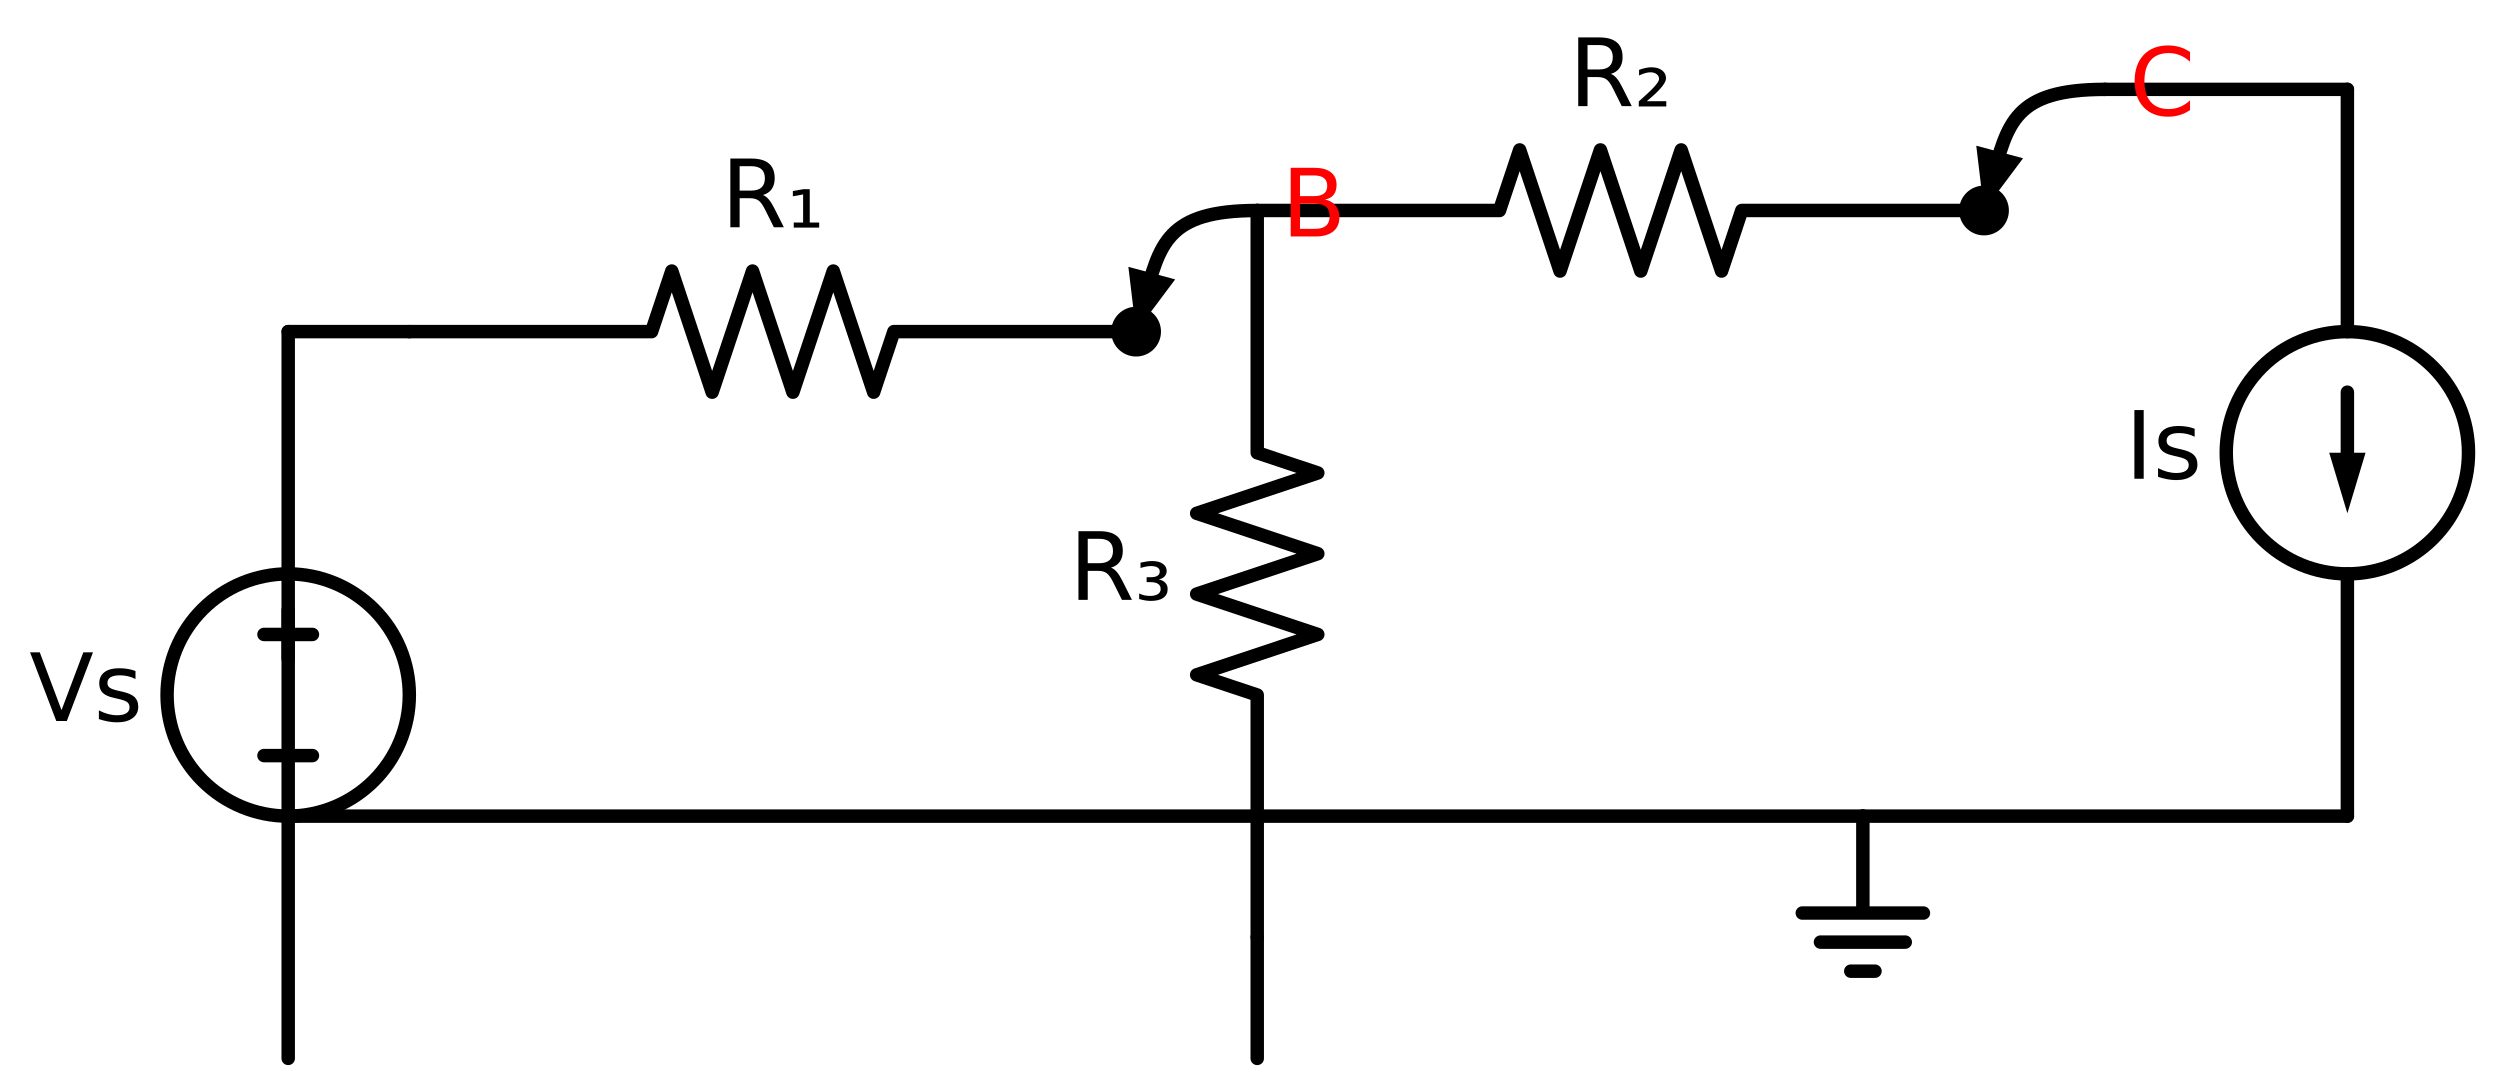
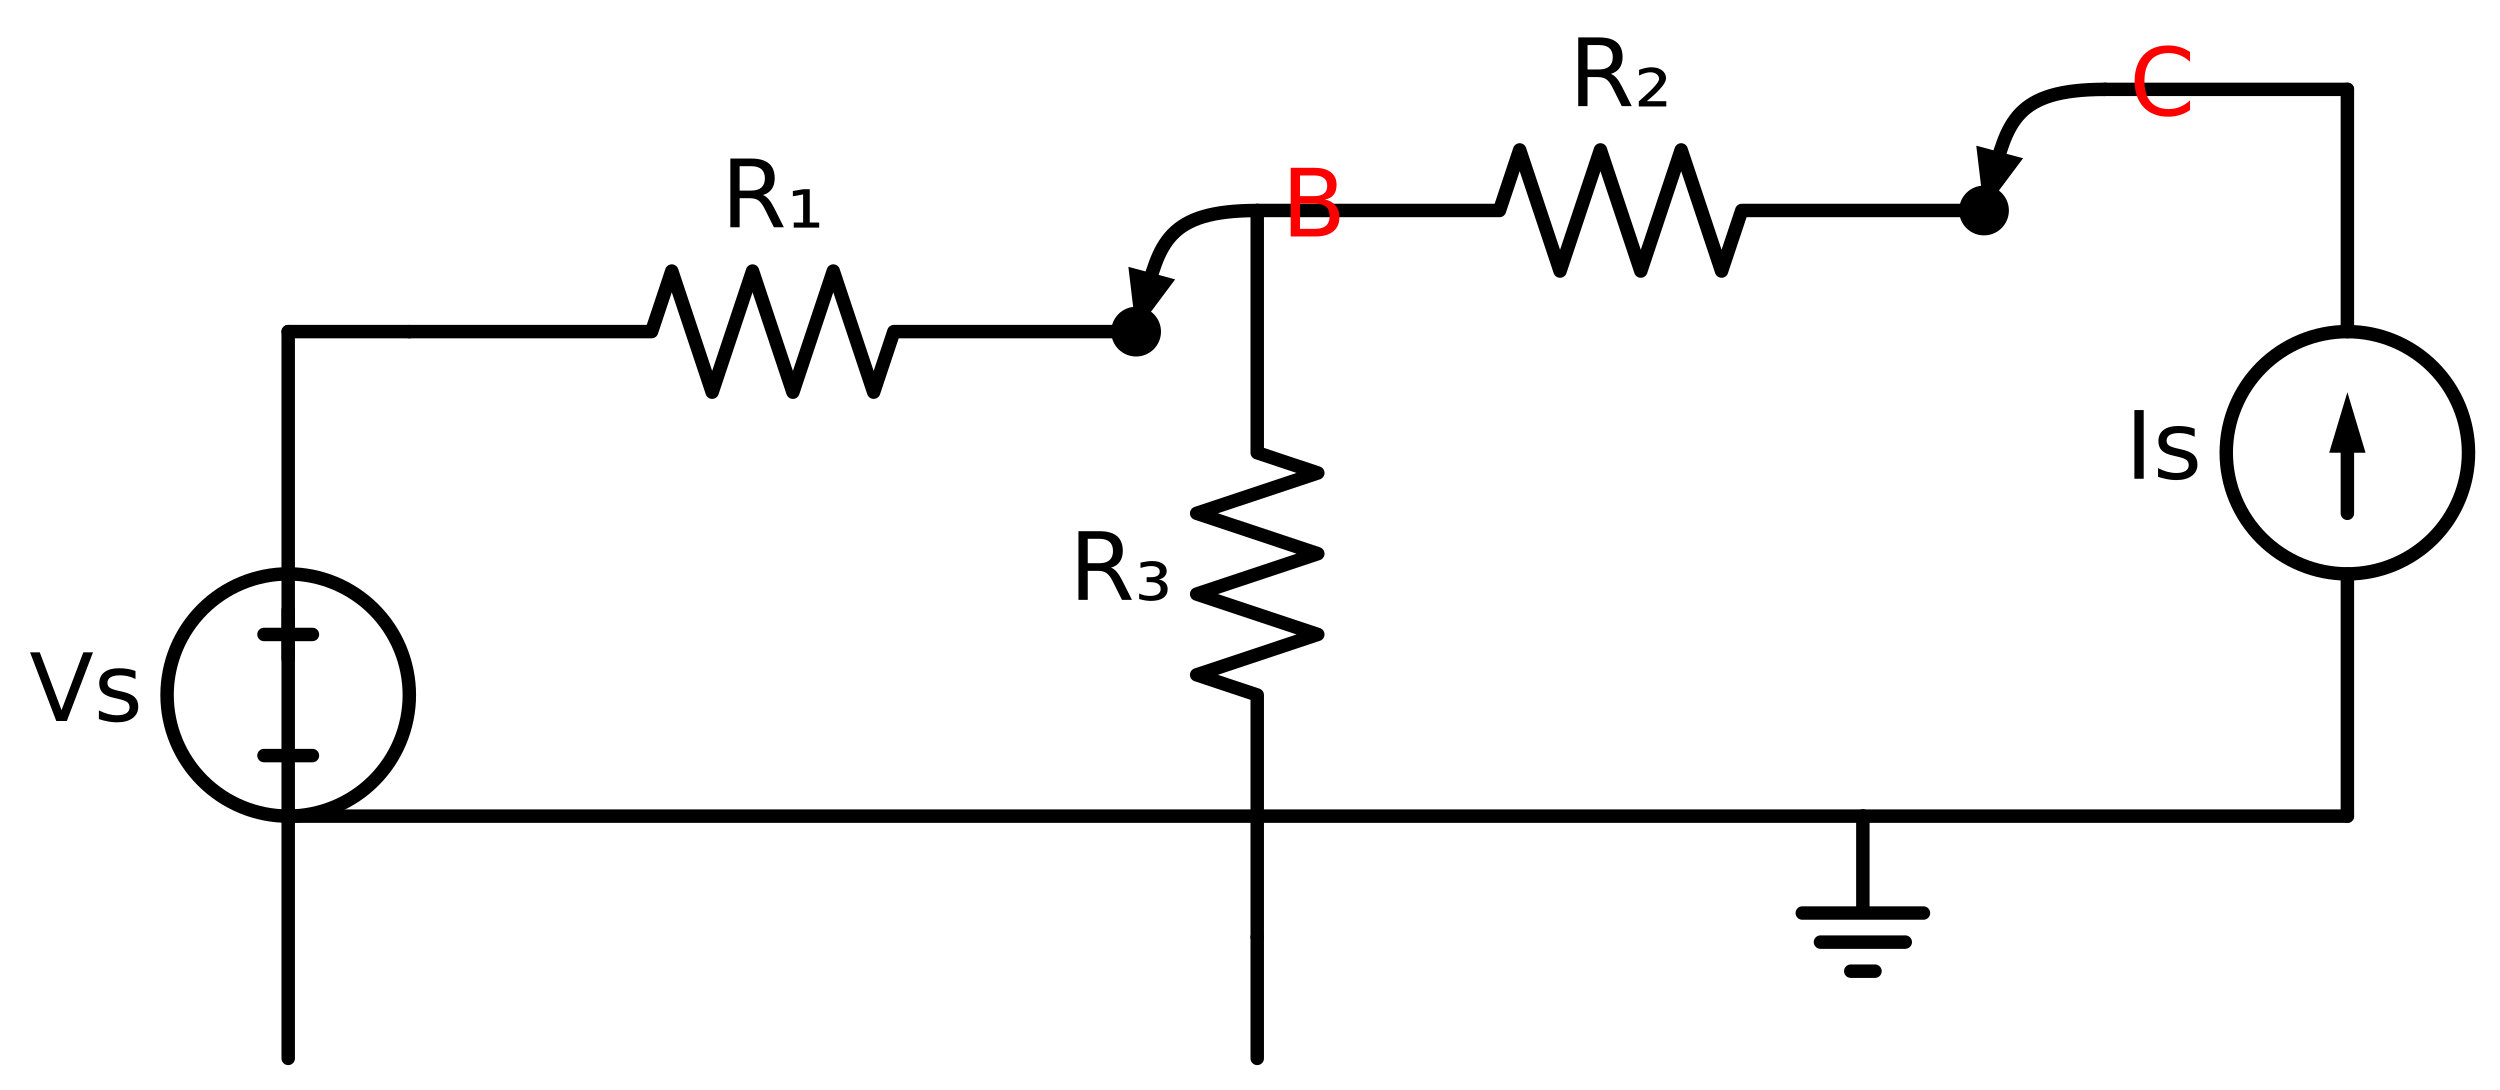
<svg xmlns="http://www.w3.org/2000/svg" xmlns:xlink="http://www.w3.org/1999/xlink" width="371.508pt" height="161.96pt" viewBox="0 0 371.508 161.96" version="1.1">
  <defs>
    <style type="text/css">*{stroke-linejoin: round; stroke-linecap: butt}</style>
  </defs>
  <g id="figure_1">
    <g id="patch_1">
      <path d="M 0 161.96  L 371.508 161.96  L 371.508 0  L 0 0  L 0 161.96  z " style="fill: none" />
    </g>
    <g id="axes_1">
      <g id="patch_2">
-         <path d="M 42.828 121.28  C 47.602 121.28 52.18 119.383 55.556 116.008  C 58.931 112.632 60.828 108.054 60.828 103.28  C 60.828 98.506 58.931 93.928 55.556 90.552  C 52.18 87.177 47.602 85.28 42.828 85.28  C 38.054 85.28 33.476 87.177 30.1 90.552  C 26.725 93.928 24.828 98.506 24.828 103.28  C 24.828 108.054 26.725 112.632 30.1 116.008  C 33.476 119.383 38.054 121.28 42.828 121.28  L 42.828 121.28  z " clip-path="url(#p0a96138634)" style="fill: none; stroke: #000000; stroke-width: 2; stroke-linejoin: miter" />
+         <path d="M 42.828 121.28  C 47.602 121.28 52.18 119.383 55.556 116.008  C 58.931 112.632 60.828 108.054 60.828 103.28  C 60.828 98.506 58.931 93.928 55.556 90.552  C 52.18 87.177 47.602 85.28 42.828 85.28  C 38.054 85.28 33.476 87.177 30.1 90.552  C 26.725 93.928 24.828 98.506 24.828 103.28  C 24.828 108.054 26.725 112.632 30.1 116.008  C 33.476 119.383 38.054 121.28 42.828 121.28  L 42.828 121.28  z " clip-path="url(#pdf53360361)" style="fill: none; stroke: #000000; stroke-width: 2; stroke-linejoin: miter" />
      </g>
      <g id="patch_3">
-         <path d="M 169.993 44.933  C 172.322 36.24 173.328 31.28 186.828 31.28  " clip-path="url(#p0a96138634)" style="fill: none; stroke: #000000; stroke-width: 2; stroke-linejoin: miter; stroke-linecap: round" />
+         <path d="M 169.993 44.933  C 172.322 36.24 173.328 31.28 186.828 31.28  " clip-path="url(#pdf53360361)" style="fill: none; stroke: #000000; stroke-width: 2; stroke-linejoin: miter; stroke-linecap: round" />
      </g>
      <g id="patch_4">
-         <path d="M 174.635 41.518  L 168.828 49.28  L 167.68 39.655  z " clip-path="url(#p0a96138634)" />
+         <path d="M 174.635 41.518  L 168.828 49.28  L 167.68 39.655  z " clip-path="url(#pdf53360361)" />
      </g>
      <g id="patch_5">
-         <path d="M 295.993 26.933  C 298.322 18.24 299.328 13.28 312.828 13.28  " clip-path="url(#p0a96138634)" style="fill: none; stroke: #000000; stroke-width: 2; stroke-linejoin: miter; stroke-linecap: round" />
+         <path d="M 295.993 26.933  C 298.322 18.24 299.328 13.28 312.828 13.28  " clip-path="url(#pdf53360361)" style="fill: none; stroke: #000000; stroke-width: 2; stroke-linejoin: miter; stroke-linecap: round" />
      </g>
      <g id="patch_6">
-         <path d="M 300.635 23.518  L 294.828 31.28  L 293.68 21.655  z " clip-path="url(#p0a96138634)" />
+         <path d="M 300.635 23.518  L 294.828 31.28  L 293.68 21.655  z " clip-path="url(#pdf53360361)" />
      </g>
      <g id="patch_7">
-         <path d="M 348.828 85.28  C 353.602 85.28 358.18 83.383 361.556 80.008  C 364.931 76.632 366.828 72.054 366.828 67.28  C 366.828 62.506 364.931 57.928 361.556 54.552  C 358.18 51.177 353.602 49.28 348.828 49.28  C 344.054 49.28 339.476 51.177 336.1 54.552  C 332.725 57.928 330.828 62.506 330.828 67.28  C 330.828 72.054 332.725 76.632 336.1 80.008  C 339.476 83.383 344.054 85.28 348.828 85.28  L 348.828 85.28  z " clip-path="url(#p0a96138634)" style="fill: none; stroke: #000000; stroke-width: 2; stroke-linejoin: miter" />
+         <path d="M 348.828 85.28  C 353.602 85.28 358.18 83.383 361.556 80.008  C 364.931 76.632 366.828 72.054 366.828 67.28  C 366.828 62.506 364.931 57.928 361.556 54.552  C 358.18 51.177 353.602 49.28 348.828 49.28  C 344.054 49.28 339.476 51.177 336.1 54.552  C 332.725 57.928 330.828 62.506 330.828 67.28  C 330.828 72.054 332.725 76.632 336.1 80.008  C 339.476 83.383 344.054 85.28 348.828 85.28  L 348.828 85.28  z " clip-path="url(#pdf53360361)" style="fill: none; stroke: #000000; stroke-width: 2; stroke-linejoin: miter" />
      </g>
      <g id="line2d_1">
-         <path d="M 42.828 157.28  L 42.828 121.28  L 42.828 121.28  M 42.828 85.28  L 42.828 85.28  L 42.828 49.28  " clip-path="url(#p0a96138634)" style="fill: none; stroke: #000000; stroke-width: 2; stroke-linecap: round" />
+         <path d="M 42.828 157.28  L 42.828 121.28  L 42.828 121.28  M 42.828 85.28  L 42.828 85.28  L 42.828 49.28  " clip-path="url(#pdf53360361)" style="fill: none; stroke: #000000; stroke-width: 2; stroke-linecap: round" />
      </g>
      <g id="line2d_2">
-         <path d="M 46.428 112.28  L 39.228 112.28  " clip-path="url(#p0a96138634)" style="fill: none; stroke: #000000; stroke-width: 2; stroke-linecap: round" />
+         <path d="M 46.428 112.28  L 39.228 112.28  " clip-path="url(#pdf53360361)" style="fill: none; stroke: #000000; stroke-width: 2; stroke-linecap: round" />
      </g>
      <g id="line2d_3">
-         <path d="M 42.828 97.88  L 42.828 90.68  " clip-path="url(#p0a96138634)" style="fill: none; stroke: #000000; stroke-width: 2; stroke-linecap: round" />
+         <path d="M 42.828 97.88  L 42.828 90.68  " clip-path="url(#pdf53360361)" style="fill: none; stroke: #000000; stroke-width: 2; stroke-linecap: round" />
      </g>
      <g id="line2d_4">
-         <path d="M 46.428 94.28  L 39.228 94.28  " clip-path="url(#p0a96138634)" style="fill: none; stroke: #000000; stroke-width: 2; stroke-linecap: round" />
+         <path d="M 46.428 94.28  L 39.228 94.28  " clip-path="url(#pdf53360361)" style="fill: none; stroke: #000000; stroke-width: 2; stroke-linecap: round" />
      </g>
      <g id="line2d_5">
-         <path d="M 42.828 49.28  L 51.828 49.28  L 60.828 49.28  " clip-path="url(#p0a96138634)" style="fill: none; stroke: #000000; stroke-width: 2; stroke-linecap: round" />
+         <path d="M 42.828 49.28  L 51.828 49.28  L 60.828 49.28  " clip-path="url(#pdf53360361)" style="fill: none; stroke: #000000; stroke-width: 2; stroke-linecap: round" />
      </g>
      <g id="line2d_6">
-         <path d="M 60.828 49.28  L 96.828 49.28  L 99.828 40.28  L 105.828 58.28  L 111.828 40.28  L 117.828 58.28  L 123.828 40.28  L 129.828 58.28  L 132.828 49.28  L 168.828 49.28  " clip-path="url(#p0a96138634)" style="fill: none; stroke: #000000; stroke-width: 2; stroke-linecap: round" />
+         <path d="M 60.828 49.28  L 96.828 49.28  L 99.828 40.28  L 105.828 58.28  L 111.828 40.28  L 117.828 58.28  L 123.828 40.28  L 129.828 58.28  L 132.828 49.28  L 168.828 49.28  " clip-path="url(#pdf53360361)" style="fill: none; stroke: #000000; stroke-width: 2; stroke-linecap: round" />
      </g>
      <g id="line2d_7">
-         <path d="M 186.828 31.28  L 186.828 67.28  L 195.828 70.28  L 177.828 76.28  L 195.828 82.28  L 177.828 88.28  L 195.828 94.28  L 177.828 100.28  L 186.828 103.28  L 186.828 139.28  " clip-path="url(#p0a96138634)" style="fill: none; stroke: #000000; stroke-width: 2; stroke-linecap: round" />
+         <path d="M 186.828 31.28  L 186.828 67.28  L 195.828 70.28  L 177.828 76.28  L 195.828 82.28  L 177.828 88.28  L 195.828 94.28  L 177.828 100.28  L 186.828 103.28  L 186.828 139.28  " clip-path="url(#pdf53360361)" style="fill: none; stroke: #000000; stroke-width: 2; stroke-linecap: round" />
      </g>
      <g id="line2d_8">
-         <path d="M 186.828 139.28  L 186.828 148.28  L 186.828 157.28  " clip-path="url(#p0a96138634)" style="fill: none; stroke: #000000; stroke-width: 2; stroke-linecap: round" />
+         <path d="M 186.828 139.28  L 186.828 148.28  L 186.828 157.28  " clip-path="url(#pdf53360361)" style="fill: none; stroke: #000000; stroke-width: 2; stroke-linecap: round" />
      </g>
      <g id="line2d_9">
-         <path d="M 186.828 31.28  L 222.828 31.28  L 225.828 22.28  L 231.828 40.28  L 237.828 22.28  L 243.828 40.28  L 249.828 22.28  L 255.828 40.28  L 258.828 31.28  L 294.828 31.28  " clip-path="url(#p0a96138634)" style="fill: none; stroke: #000000; stroke-width: 2; stroke-linecap: round" />
+         <path d="M 186.828 31.28  L 222.828 31.28  L 225.828 22.28  L 231.828 40.28  L 237.828 22.28  L 243.828 40.28  L 249.828 22.28  L 255.828 40.28  L 258.828 31.28  L 294.828 31.28  " clip-path="url(#pdf53360361)" style="fill: none; stroke: #000000; stroke-width: 2; stroke-linecap: round" />
      </g>
      <g id="line2d_10">
-         <path d="M 312.828 13.28  L 330.828 13.28  L 348.828 13.28  " clip-path="url(#p0a96138634)" style="fill: none; stroke: #000000; stroke-width: 2; stroke-linecap: round" />
+         <path d="M 312.828 13.28  L 330.828 13.28  L 348.828 13.28  " clip-path="url(#pdf53360361)" style="fill: none; stroke: #000000; stroke-width: 2; stroke-linecap: round" />
      </g>
      <g id="line2d_11">
-         <path d="M 348.828 13.28  L 348.828 49.28  L 348.828 49.28  M 348.828 85.28  L 348.828 85.28  L 348.828 121.28  " clip-path="url(#p0a96138634)" style="fill: none; stroke: #000000; stroke-width: 2; stroke-linecap: round" />
+         <path d="M 348.828 13.28  L 348.828 49.28  L 348.828 49.28  M 348.828 85.28  L 348.828 85.28  L 348.828 121.28  " clip-path="url(#pdf53360361)" style="fill: none; stroke: #000000; stroke-width: 2; stroke-linecap: round" />
      </g>
      <g id="line2d_12">
-         <path d="M 348.828 58.28  L 348.828 67.28  " clip-path="url(#p0a96138634)" style="fill: none; stroke: #000000; stroke-width: 2; stroke-linecap: round" />
+         <path d="M 348.828 67.28  L 348.828 76.28  " clip-path="url(#pdf53360361)" style="fill: none; stroke: #000000; stroke-width: 2; stroke-linecap: round" />
      </g>
      <g id="patch_8">
-         <path d="M 351.528 67.28  L 348.828 76.28  L 346.128 67.28  z " clip-path="url(#p0a96138634)" />
+         <path d="M 346.128 67.28  L 348.828 58.28  L 351.528 67.28  z " clip-path="url(#pdf53360361)" />
      </g>
      <g id="line2d_13">
-         <path d="M 348.828 121.28  L 312.828 121.28  L 276.828 121.28  " clip-path="url(#p0a96138634)" style="fill: none; stroke: #000000; stroke-width: 2; stroke-linecap: round" />
+         <path d="M 348.828 121.28  L 312.828 121.28  L 276.828 121.28  " clip-path="url(#pdf53360361)" style="fill: none; stroke: #000000; stroke-width: 2; stroke-linecap: round" />
      </g>
      <g id="line2d_14">
-         <path d="M 276.828 121.28  L 276.828 135.68  L 267.828 135.68  L 285.828 135.68  M 270.528 140  L 283.128 140  M 275.028 144.32  L 278.628 144.32  " clip-path="url(#p0a96138634)" style="fill: none; stroke: #000000; stroke-width: 2; stroke-linecap: round" />
+         <path d="M 276.828 121.28  L 276.828 135.68  L 267.828 135.68  L 285.828 135.68  M 270.528 140  L 283.128 140  M 275.028 144.32  L 278.628 144.32  " clip-path="url(#pdf53360361)" style="fill: none; stroke: #000000; stroke-width: 2; stroke-linecap: round" />
      </g>
      <g id="line2d_15">
-         <path d="M 276.828 121.28  L 159.828 121.28  L 42.828 121.28  " clip-path="url(#p0a96138634)" style="fill: none; stroke: #000000; stroke-width: 2; stroke-linecap: round" />
+         <path d="M 276.828 121.28  L 159.828 121.28  L 42.828 121.28  " clip-path="url(#pdf53360361)" style="fill: none; stroke: #000000; stroke-width: 2; stroke-linecap: round" />
      </g>
      <g id="line2d_16">
-         <path d="M 42.828 121.28  L 42.828 103.28  L 42.828 85.28  " clip-path="url(#p0a96138634)" style="fill: none; stroke: #000000; stroke-width: 2; stroke-linecap: round" />
+         <path d="M 42.828 121.28  L 42.828 103.28  L 42.828 85.28  " clip-path="url(#pdf53360361)" style="fill: none; stroke: #000000; stroke-width: 2; stroke-linecap: round" />
      </g>
      <g id="text_1">
        <g transform="translate(4.358 107.1431) scale(0.14 -0.14)">
          <defs>
            <path id="DejaVuSans-56" d="M 1831 0  L 50 4666  L 709 4666  L 2188 738  L 3669 4666  L 4325 4666  L 2547 0  L 1831 0  z " transform="scale(0.015625)" />
            <path id="DejaVuSans-73" d="M 2834 3397  L 2834 2853  Q 2591 2978 2328 3040  Q 2066 3103 1784 3103  Q 1356 3103 1142 2972  Q 928 2841 928 2578  Q 928 2378 1081 2264  Q 1234 2150 1697 2047  L 1894 2003  Q 2506 1872 2764 1633  Q 3022 1394 3022 966  Q 3022 478 2636 193  Q 2250 -91 1575 -91  Q 1294 -91 989 -36  Q 684 19 347 128  L 347 722  Q 666 556 975 473  Q 1284 391 1588 391  Q 1994 391 2212 530  Q 2431 669 2431 922  Q 2431 1156 2273 1281  Q 2116 1406 1581 1522  L 1381 1569  Q 847 1681 609 1914  Q 372 2147 372 2553  Q 372 3047 722 3315  Q 1072 3584 1716 3584  Q 2034 3584 2315 3537  Q 2597 3491 2834 3397  z " transform="scale(0.015625)" />
          </defs>
          <use xlink:href="#DejaVuSans-56" />
          <use xlink:href="#DejaVuSans-73" transform="translate(68.4082 0)" />
        </g>
      </g>
      <g id="text_2">
        <g transform="translate(107.1575 33.76844) scale(0.14 -0.14)">
          <defs>
            <path id="DejaVuSans-52" d="M 2841 2188  Q 3044 2119 3236 1894  Q 3428 1669 3622 1275  L 4263 0  L 3584 0  L 2988 1197  Q 2756 1666 2539 1819  Q 2322 1972 1947 1972  L 1259 1972  L 1259 0  L 628 0  L 628 4666  L 2053 4666  Q 2853 4666 3247 4331  Q 3641 3997 3641 3322  Q 3641 2881 3436 2590  Q 3231 2300 2841 2188  z M 1259 4147  L 1259 2491  L 2053 2491  Q 2509 2491 2742 2702  Q 2975 2913 2975 3322  Q 2975 3731 2742 3939  Q 2509 4147 2053 4147  L 1259 4147  z " transform="scale(0.015625)" />
            <path id="DejaVuSans-2081" d="M 488 319  L 1125 319  L 1125 2229  L 428 2101  L 428 2463  L 1147 2585  L 1575 2585  L 1575 319  L 2216 319  L 2216 -24  L 488 -24  L 488 319  z " transform="scale(0.015625)" />
          </defs>
          <use xlink:href="#DejaVuSans-52" />
          <use xlink:href="#DejaVuSans-2081" transform="translate(69.48242 0)" />
        </g>
      </g>
      <g id="text_3">
        <g style="fill: #ff0000" transform="translate(190.428 35.14312) scale(0.14 -0.14)">
          <defs>
            <path id="DejaVuSans-42" d="M 1259 2228  L 1259 519  L 2272 519  Q 2781 519 3026 730  Q 3272 941 3272 1375  Q 3272 1813 3026 2020  Q 2781 2228 2272 2228  L 1259 2228  z M 1259 4147  L 1259 2741  L 2194 2741  Q 2656 2741 2882 2914  Q 3109 3088 3109 3444  Q 3109 3797 2882 3972  Q 2656 4147 2194 4147  L 1259 4147  z M 628 4666  L 2241 4666  Q 2963 4666 3353 4366  Q 3744 4066 3744 3513  Q 3744 3084 3544 2831  Q 3344 2578 2956 2516  Q 3422 2416 3680 2098  Q 3938 1781 3938 1306  Q 3938 681 3513 340  Q 3088 0 2303 0  L 628 0  L 628 4666  z " transform="scale(0.015625)" />
          </defs>
          <use xlink:href="#DejaVuSans-42" />
        </g>
      </g>
      <g id="text_4">
        <g transform="translate(158.8871 89.14312) scale(0.14 -0.14)">
          <defs>
            <path id="DejaVuSans-2083" d="M 1638 1388  Q 1925 1332 2083 1161  Q 2241 991 2241 735  Q 2241 347 1944 138  Q 1647 -71 1094 -71  Q 916 -71 720 -38  Q 525 -6 306 57  L 306 435  Q 469 351 655 310  Q 841 269 1050 269  Q 1391 269 1578 392  Q 1766 516 1766 735  Q 1766 966 1592 1085  Q 1419 1204 1081 1204  L 813 1204  L 813 1541  L 1106 1541  Q 1400 1541 1551 1639  Q 1703 1738 1703 1926  Q 1703 2107 1547 2202  Q 1391 2297 1094 2297  Q 969 2297 809 2269  Q 650 2241 397 2169  L 397 2529  Q 625 2582 825 2610  Q 1025 2638 1197 2638  Q 1647 2638 1911 2453  Q 2175 2269 2175 1960  Q 2175 1744 2034 1594  Q 1894 1444 1638 1388  z " transform="scale(0.015625)" />
          </defs>
          <use xlink:href="#DejaVuSans-52" />
          <use xlink:href="#DejaVuSans-2083" transform="translate(69.48242 0)" />
        </g>
      </g>
      <g id="text_5">
        <g transform="translate(233.1575 15.76844) scale(0.14 -0.14)">
          <defs>
            <path id="DejaVuSans-2082" d="M 838 332  L 2163 332  L 2163 -24  L 294 -24  L 294 319  Q 400 416 597 591  Q 1672 1544 1672 1838  Q 1672 2044 1509 2170  Q 1347 2297 1081 2297  Q 919 2297 728 2242  Q 538 2188 313 2079  L 313 2463  Q 553 2551 761 2594  Q 969 2638 1147 2638  Q 1600 2638 1872 2432  Q 2144 2226 2144 1888  Q 2144 1454 1109 566  Q 934 416 838 332  z " transform="scale(0.015625)" />
          </defs>
          <use xlink:href="#DejaVuSans-52" />
          <use xlink:href="#DejaVuSans-2082" transform="translate(69.48242 0)" />
        </g>
      </g>
      <g id="text_6">
        <g style="fill: #ff0000" transform="translate(316.428 17.14313) scale(0.14 -0.14)">
          <defs>
            <path id="DejaVuSans-43" d="M 4122 4306  L 4122 3641  Q 3803 3938 3442 4084  Q 3081 4231 2675 4231  Q 1875 4231 1450 3742  Q 1025 3253 1025 2328  Q 1025 1406 1450 917  Q 1875 428 2675 428  Q 3081 428 3442 575  Q 3803 722 4122 1019  L 4122 359  Q 3791 134 3420 21  Q 3050 -91 2638 -91  Q 1578 -91 968 557  Q 359 1206 359 2328  Q 359 3453 968 4101  Q 1578 4750 2638 4750  Q 3056 4750 3426 4639  Q 3797 4528 4122 4306  z " transform="scale(0.015625)" />
          </defs>
          <use xlink:href="#DejaVuSans-43" />
        </g>
      </g>
      <g id="text_7">
        <g transform="translate(315.8049 71.14312) scale(0.14 -0.14)">
          <defs>
            <path id="DejaVuSans-49" d="M 628 4666  L 1259 4666  L 1259 0  L 628 0  L 628 4666  z " transform="scale(0.015625)" />
          </defs>
          <use xlink:href="#DejaVuSans-49" />
          <use xlink:href="#DejaVuSans-73" transform="translate(29.49219 0)" />
        </g>
      </g>
      <g id="patch_9">
-         <path d="M 168.828 51.98  C 169.544 51.98 170.231 51.696 170.737 51.189  C 171.244 50.683 171.528 49.996 171.528 49.28  C 171.528 48.564 171.244 47.877 170.737 47.371  C 170.231 46.864 169.544 46.58 168.828 46.58  C 168.112 46.58 167.425 46.864 166.919 47.371  C 166.412 47.877 166.128 48.564 166.128 49.28  C 166.128 49.996 166.412 50.683 166.919 51.189  C 167.425 51.696 168.112 51.98 168.828 51.98  z " clip-path="url(#p0a96138634)" style="stroke: #000000; stroke-width: 2; stroke-linejoin: miter" />
+         <path d="M 168.828 51.98  C 169.544 51.98 170.231 51.696 170.737 51.189  C 171.244 50.683 171.528 49.996 171.528 49.28  C 171.528 48.564 171.244 47.877 170.737 47.371  C 170.231 46.864 169.544 46.58 168.828 46.58  C 168.112 46.58 167.425 46.864 166.919 47.371  C 166.412 47.877 166.128 48.564 166.128 49.28  C 166.128 49.996 166.412 50.683 166.919 51.189  C 167.425 51.696 168.112 51.98 168.828 51.98  z " clip-path="url(#pdf53360361)" style="stroke: #000000; stroke-width: 2; stroke-linejoin: miter" />
      </g>
      <g id="patch_10">
-         <path d="M 294.828 33.98  C 295.544 33.98 296.231 33.696 296.737 33.189  C 297.244 32.683 297.528 31.996 297.528 31.28  C 297.528 30.564 297.244 29.877 296.737 29.371  C 296.231 28.864 295.544 28.58 294.828 28.58  C 294.112 28.58 293.425 28.864 292.919 29.371  C 292.412 29.877 292.128 30.564 292.128 31.28  C 292.128 31.996 292.412 32.683 292.919 33.189  C 293.425 33.696 294.112 33.98 294.828 33.98  z " clip-path="url(#p0a96138634)" style="stroke: #000000; stroke-width: 2; stroke-linejoin: miter" />
+         <path d="M 294.828 33.98  C 295.544 33.98 296.231 33.696 296.737 33.189  C 297.244 32.683 297.528 31.996 297.528 31.28  C 297.528 30.564 297.244 29.877 296.737 29.371  C 296.231 28.864 295.544 28.58 294.828 28.58  C 294.112 28.58 293.425 28.864 292.919 29.371  C 292.412 29.877 292.128 30.564 292.128 31.28  C 292.128 31.996 292.412 32.683 292.919 33.189  C 293.425 33.696 294.112 33.98 294.828 33.98  z " clip-path="url(#pdf53360361)" style="stroke: #000000; stroke-width: 2; stroke-linejoin: miter" />
      </g>
    </g>
  </g>
  <defs>
-     <clipPath id="p0a96138634">
+     <clipPath id="pdf53360361">
      <rect x="0" y="-0" width="371.508" height="161.96" />
    </clipPath>
  </defs>
</svg>
